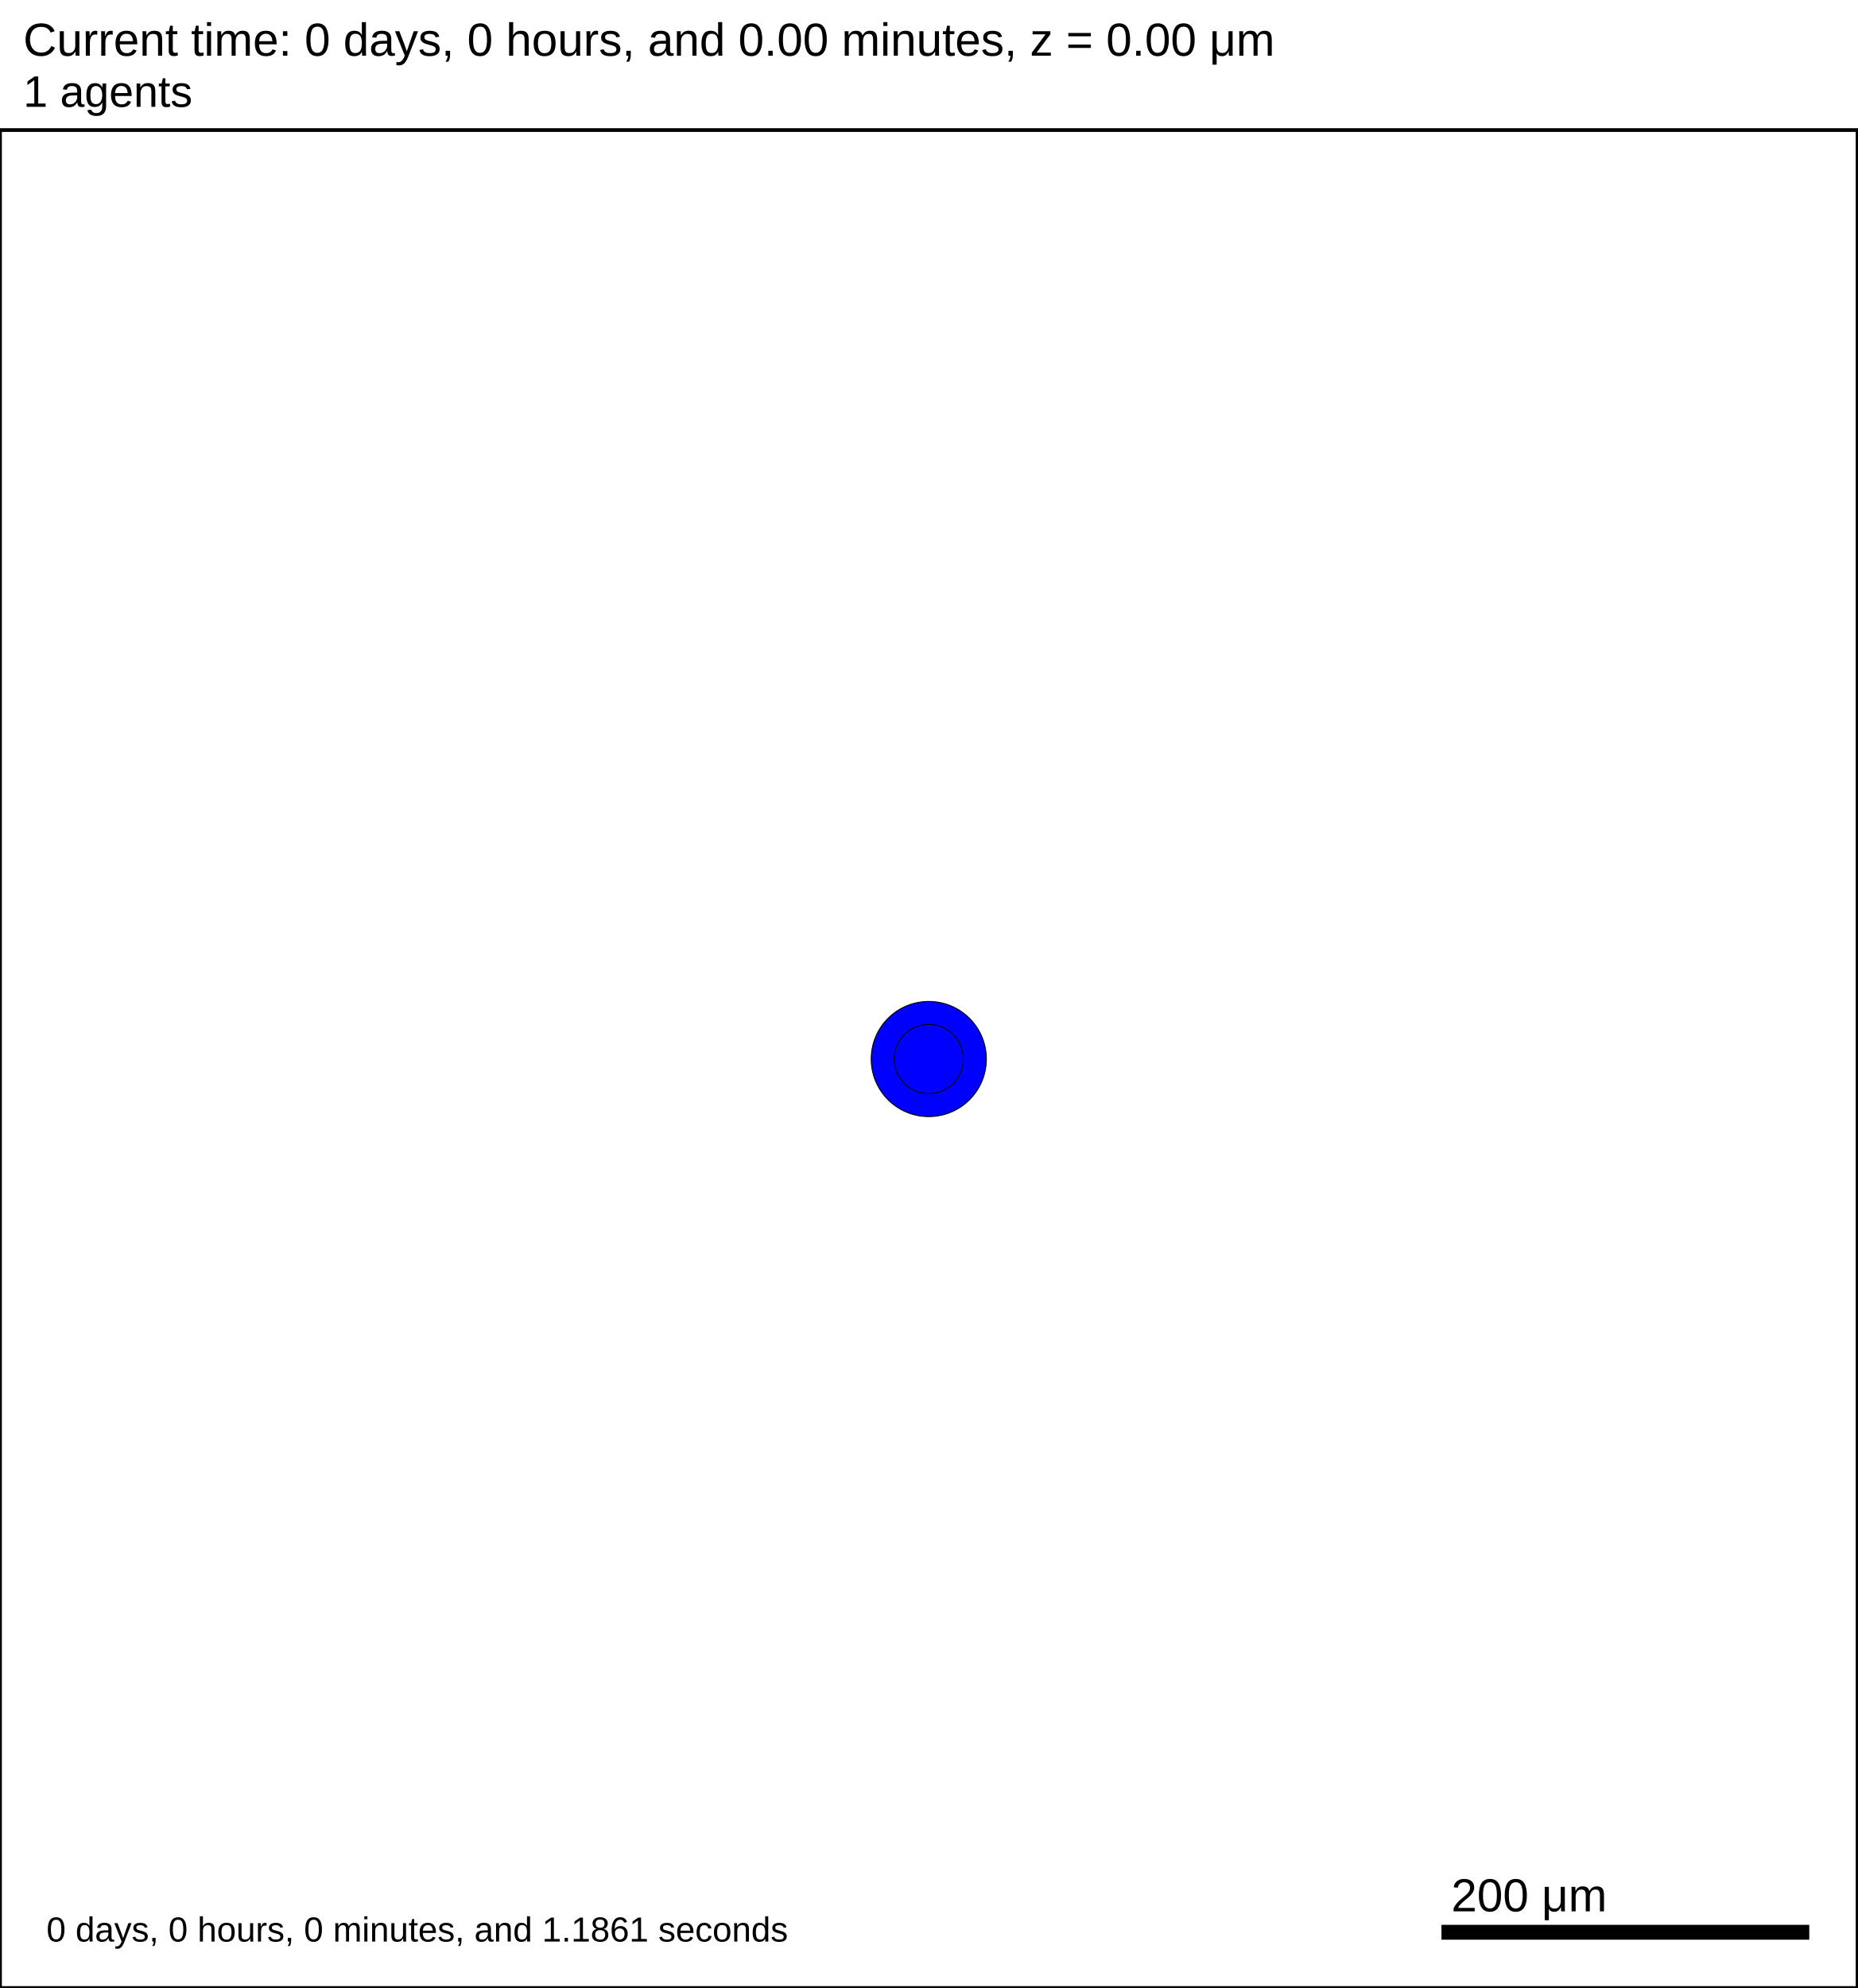
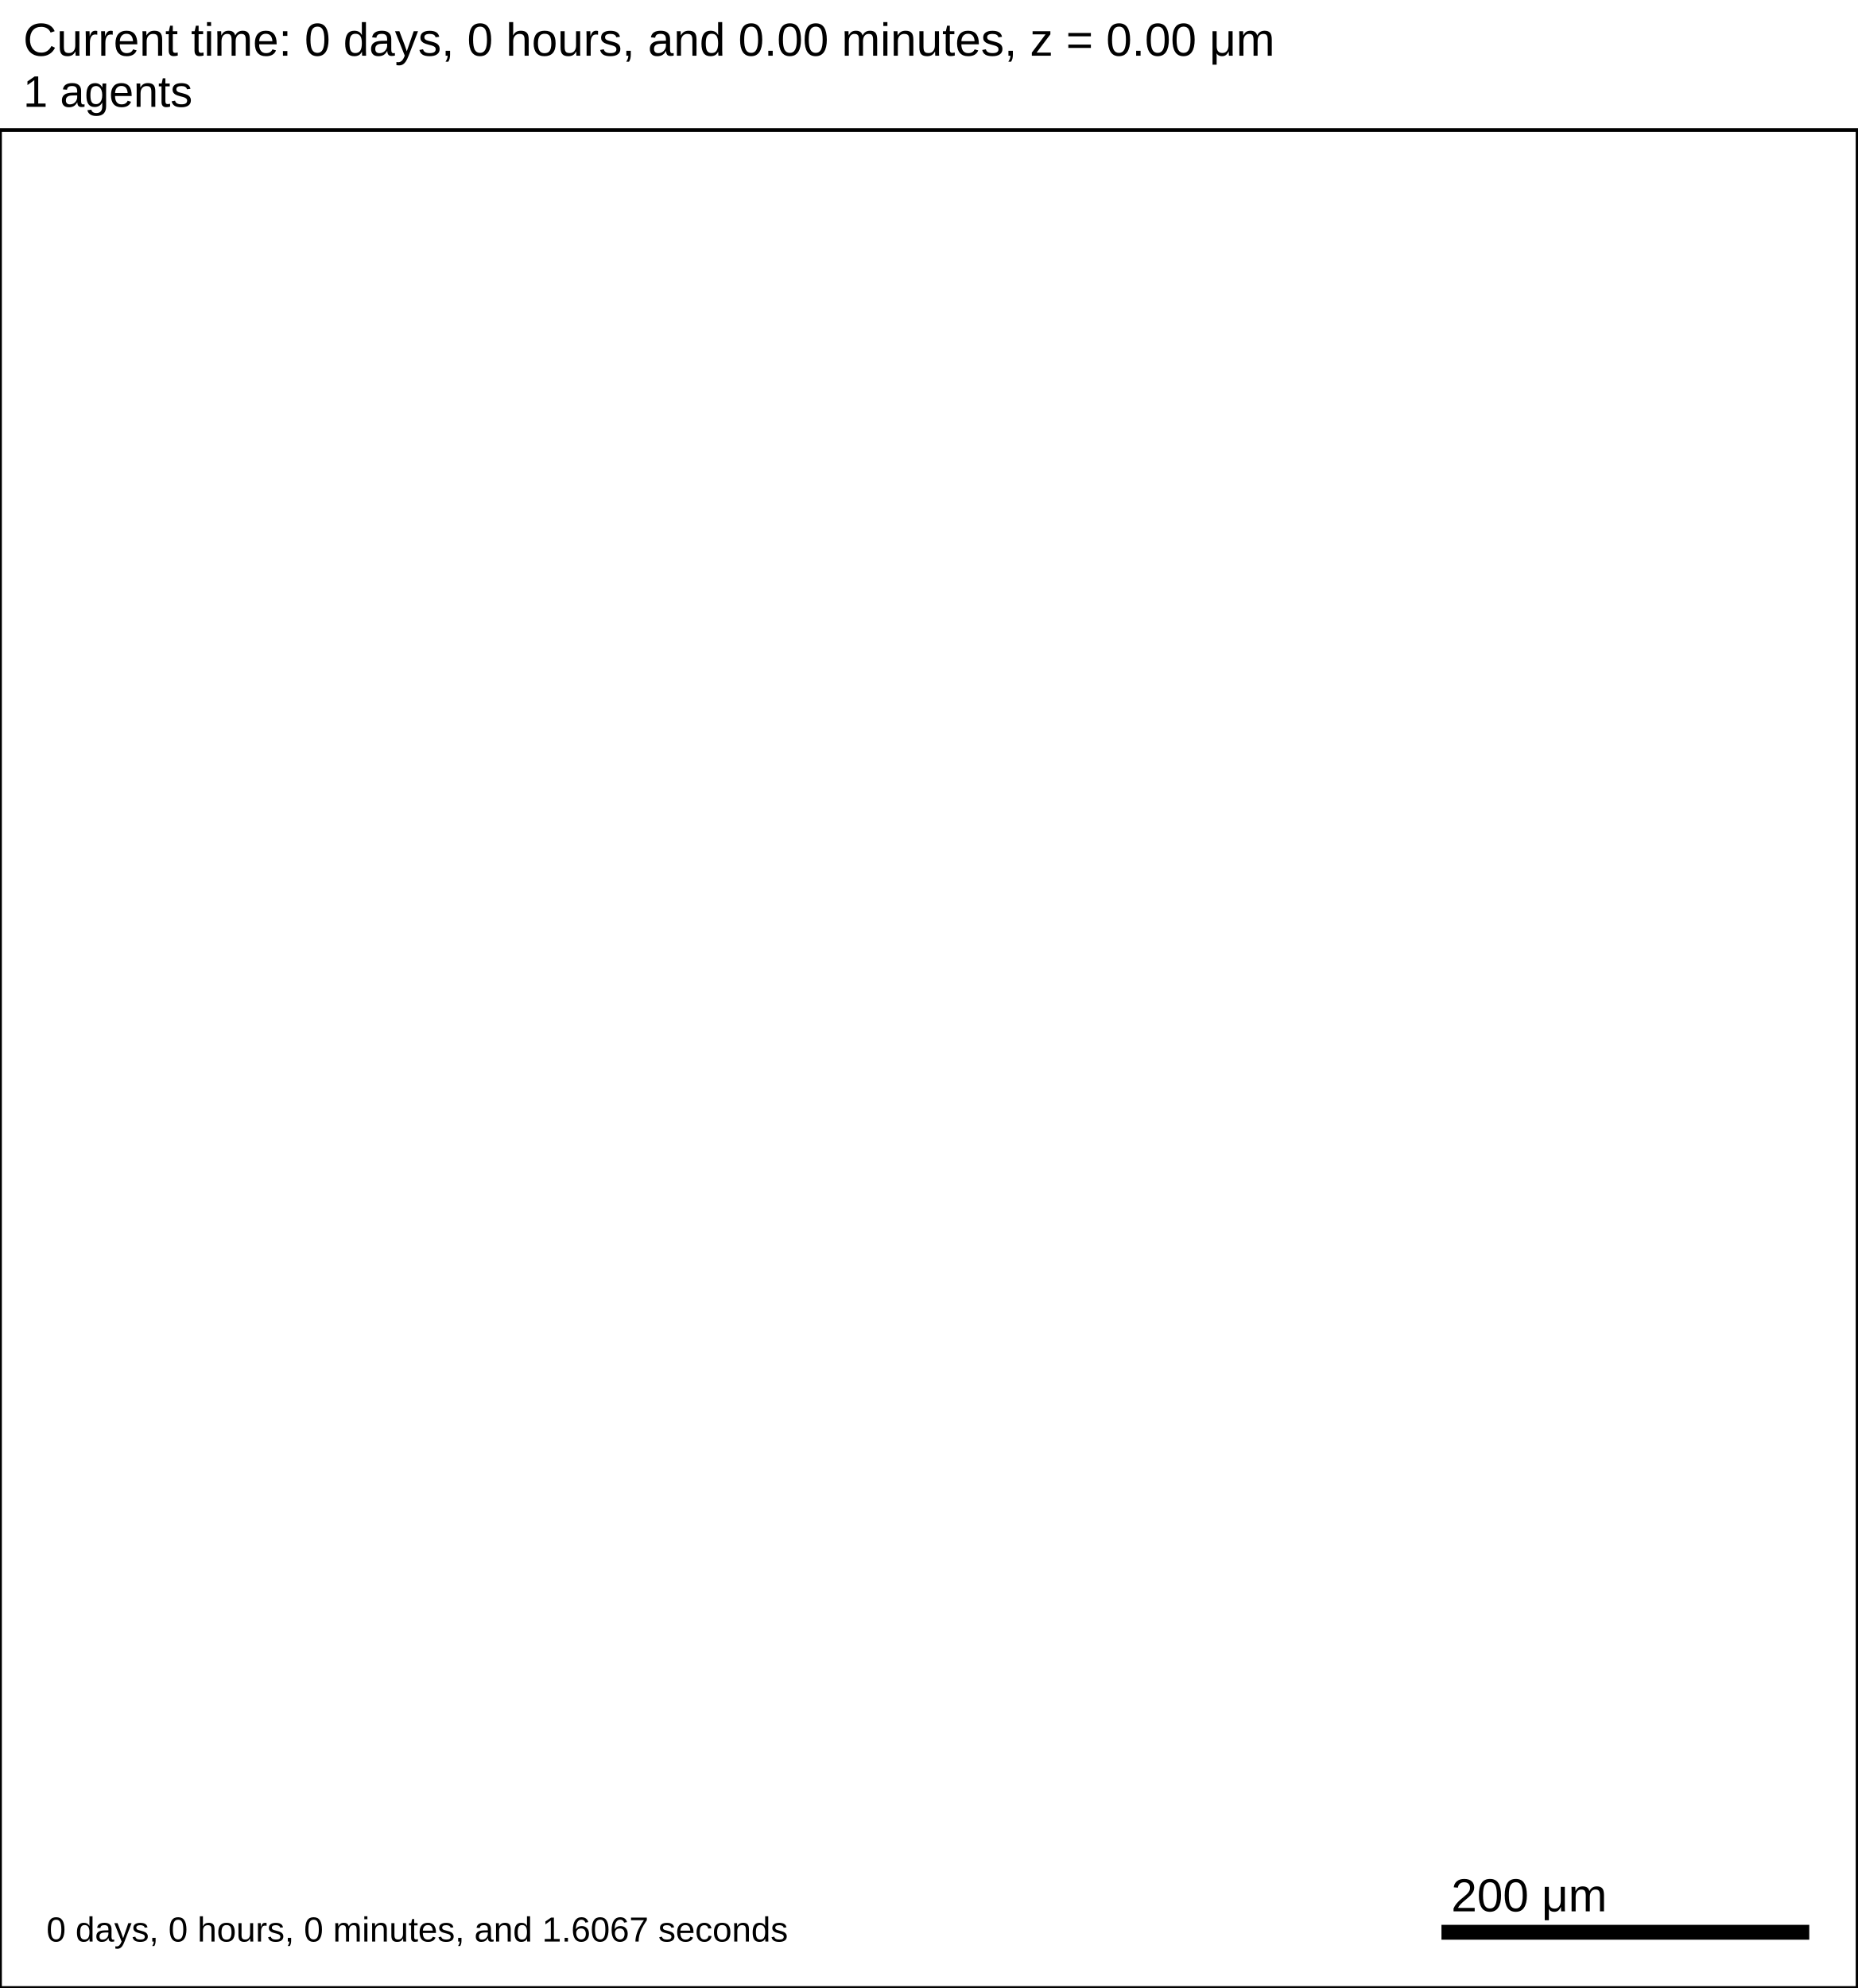
<svg xmlns="http://www.w3.org/2000/svg" version="1.1" width="1000" height="1070" id="svg2">
  <rect x="0" y="0" width="1000" height="1070" stroke-width="2" stroke="white" fill="white" />
  <text x="12.5" y="30" font-family="Arial" font-size="25" fill="black">
   Current time: 0 days, 0 hours, and 0.00 minutes, z = 0.00 μm
  </text>
  <text x="12.5" y="57.5" font-family="Arial" font-size="23.75" fill="black">
   1 agents
  </text>
  <g id="tissue" transform="translate(0,1070) scale(1,-1)">
    <g id="ECM">
  </g>
    <g id="cells">
      <g id="cell0">
-         <circle cx="500" cy="500" r="30.993" stroke-width="0.5" stroke="rgb(0,0,0)" fill="blue" />
-         <circle cx="500" cy="500" r="18.61" stroke-width="0.5" stroke="rgb(0,0,0)" fill="blue" />
+         <circle cx="500" cy="500" r="8.413" stroke-width="0.5" stroke="none" fill="none" />
+         <circle cx="500" cy="500" r="5.052" stroke-width="0.5" stroke="none" fill="none" />
      </g>
    </g>
  </g>
  <rect x="775" y="1035" width="200" height="10" stroke-width="2" stroke="rgb(255,255,255)" fill="rgb(0,0,0)" />
  <text x="781.25" y="1028.75" font-family="Arial" font-size="25" fill="black">
   200 μm
  </text>
  <text x="25" y="1045" font-family="Arial" font-size="18.75" fill="black">
-    0 days, 0 hours, 0 minutes, and 1.1861 seconds
+    0 days, 0 hours, 0 minutes, and 1.6067 seconds
  </text>
  <rect x="0" y="70" width="1000" height="1000" stroke-width="2" stroke="rgb(0,0,0)" fill="none" />
</svg>
